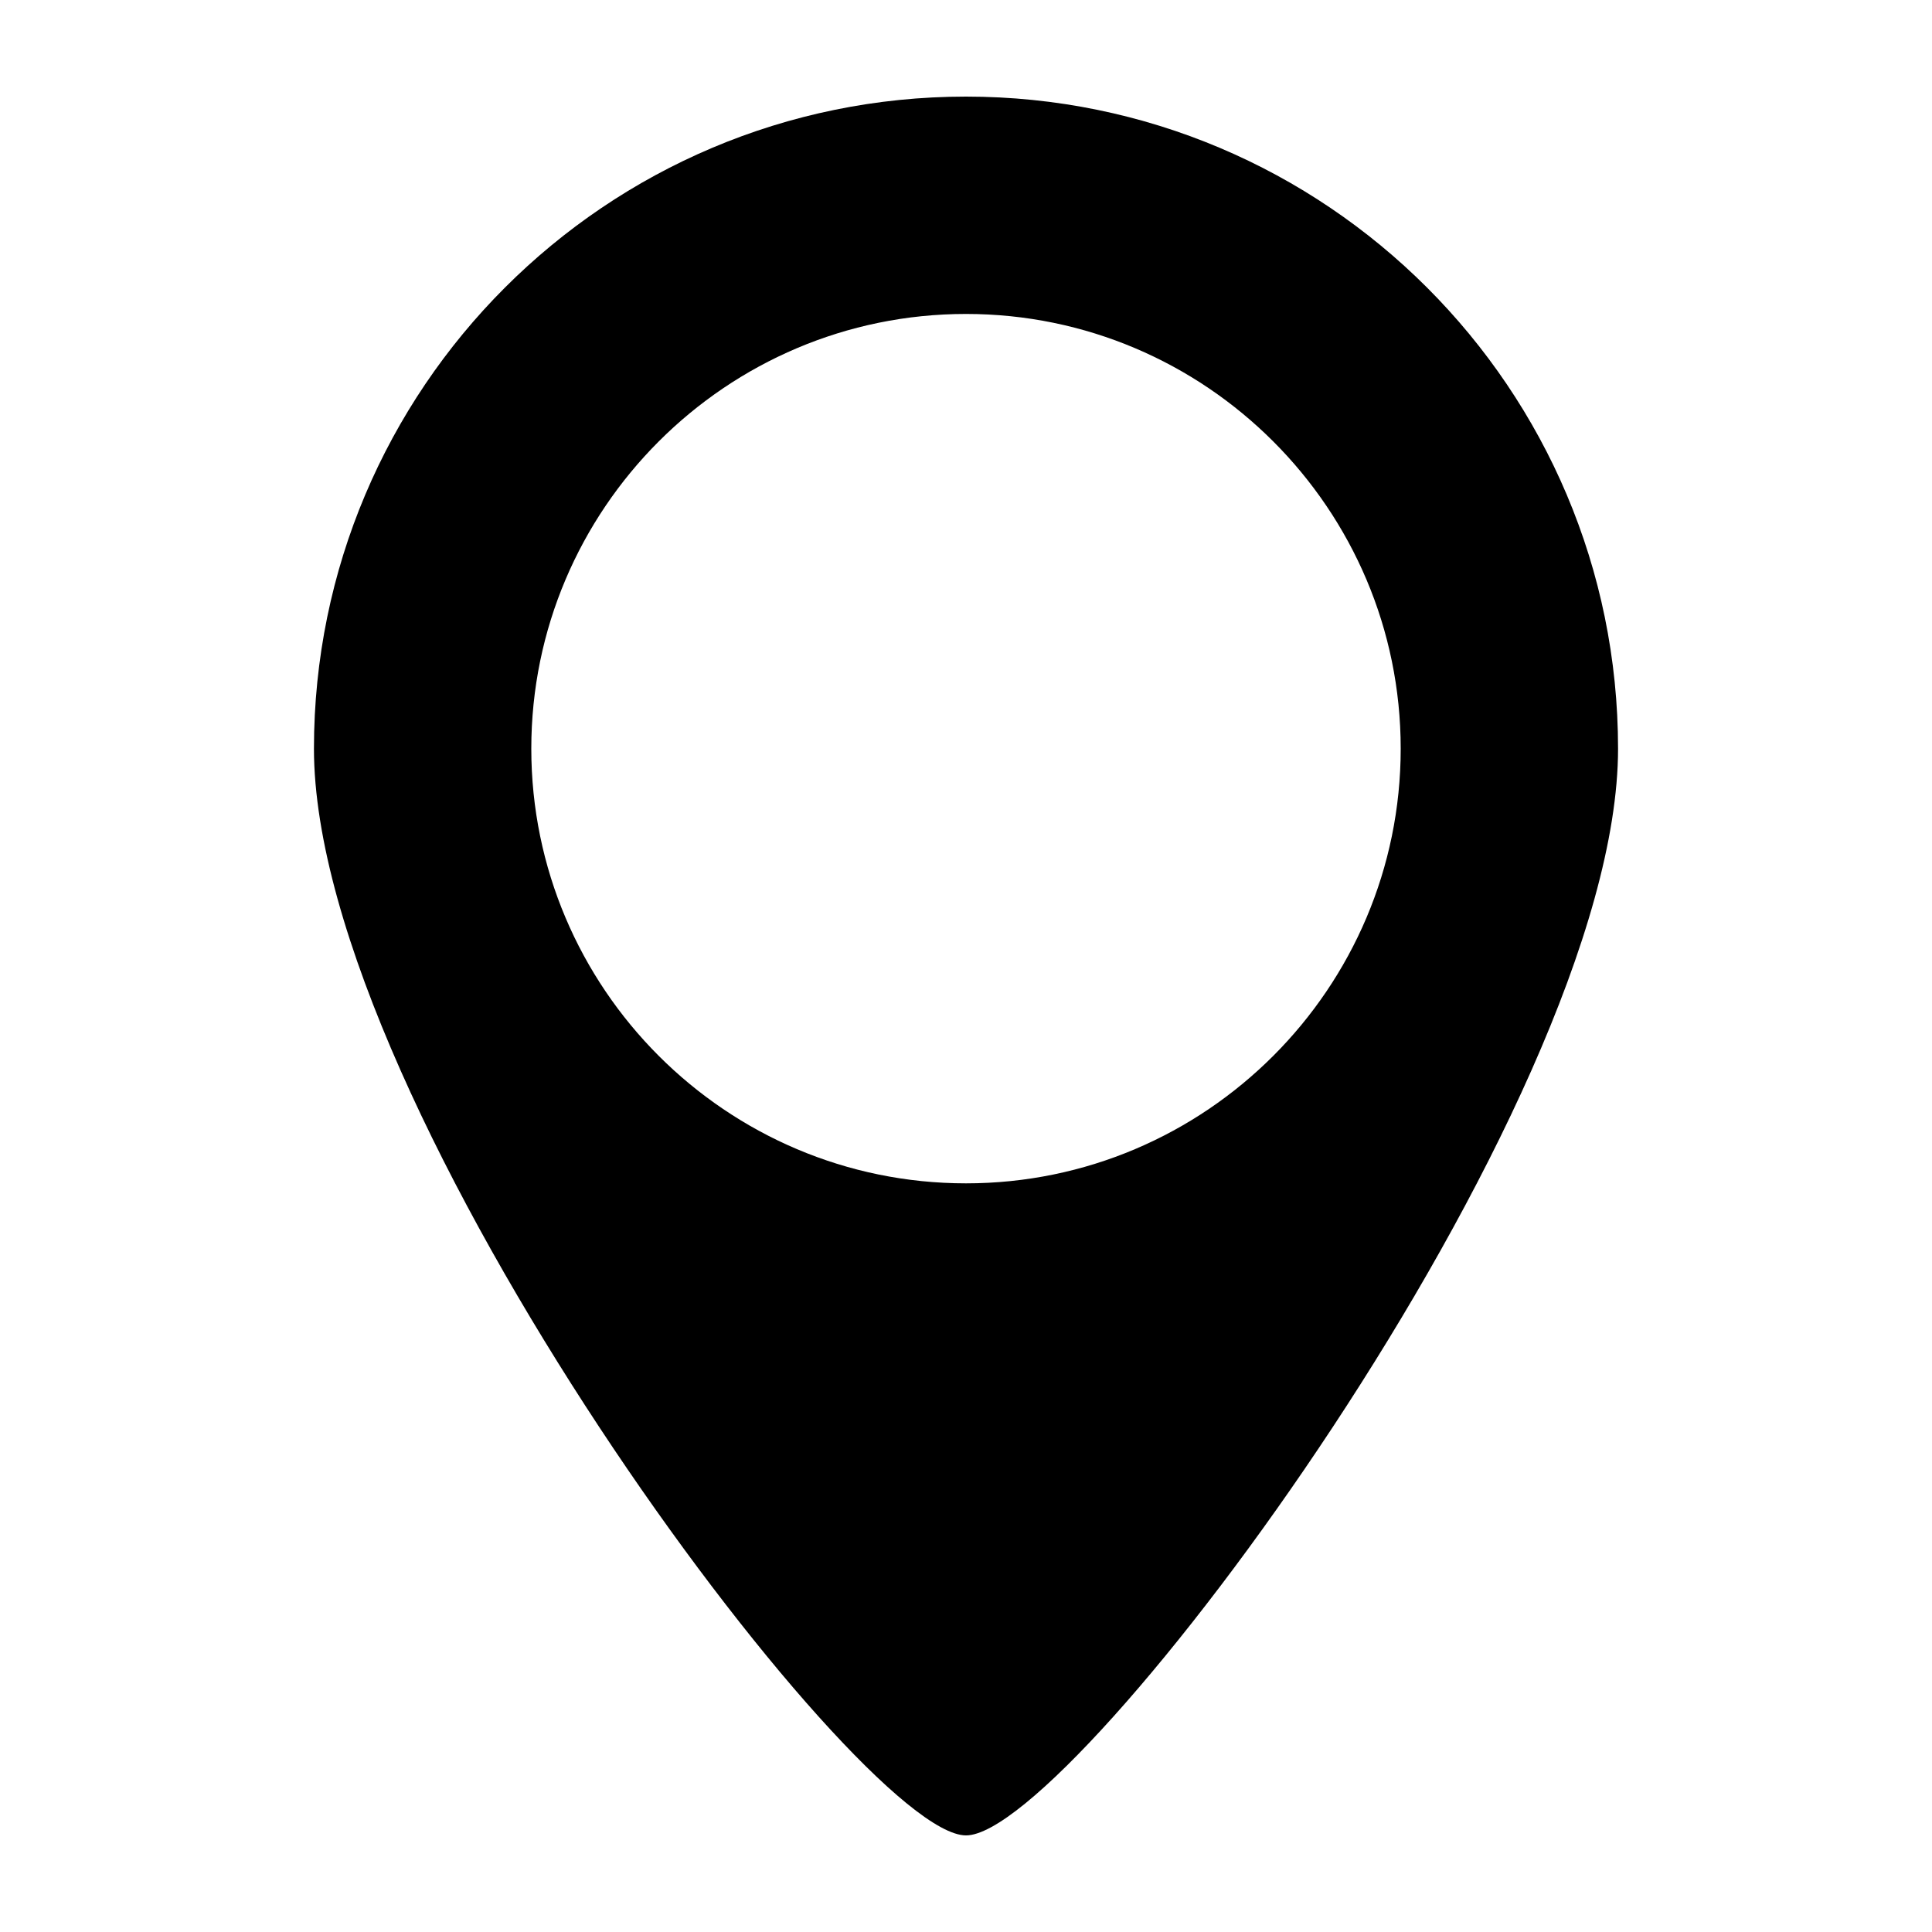
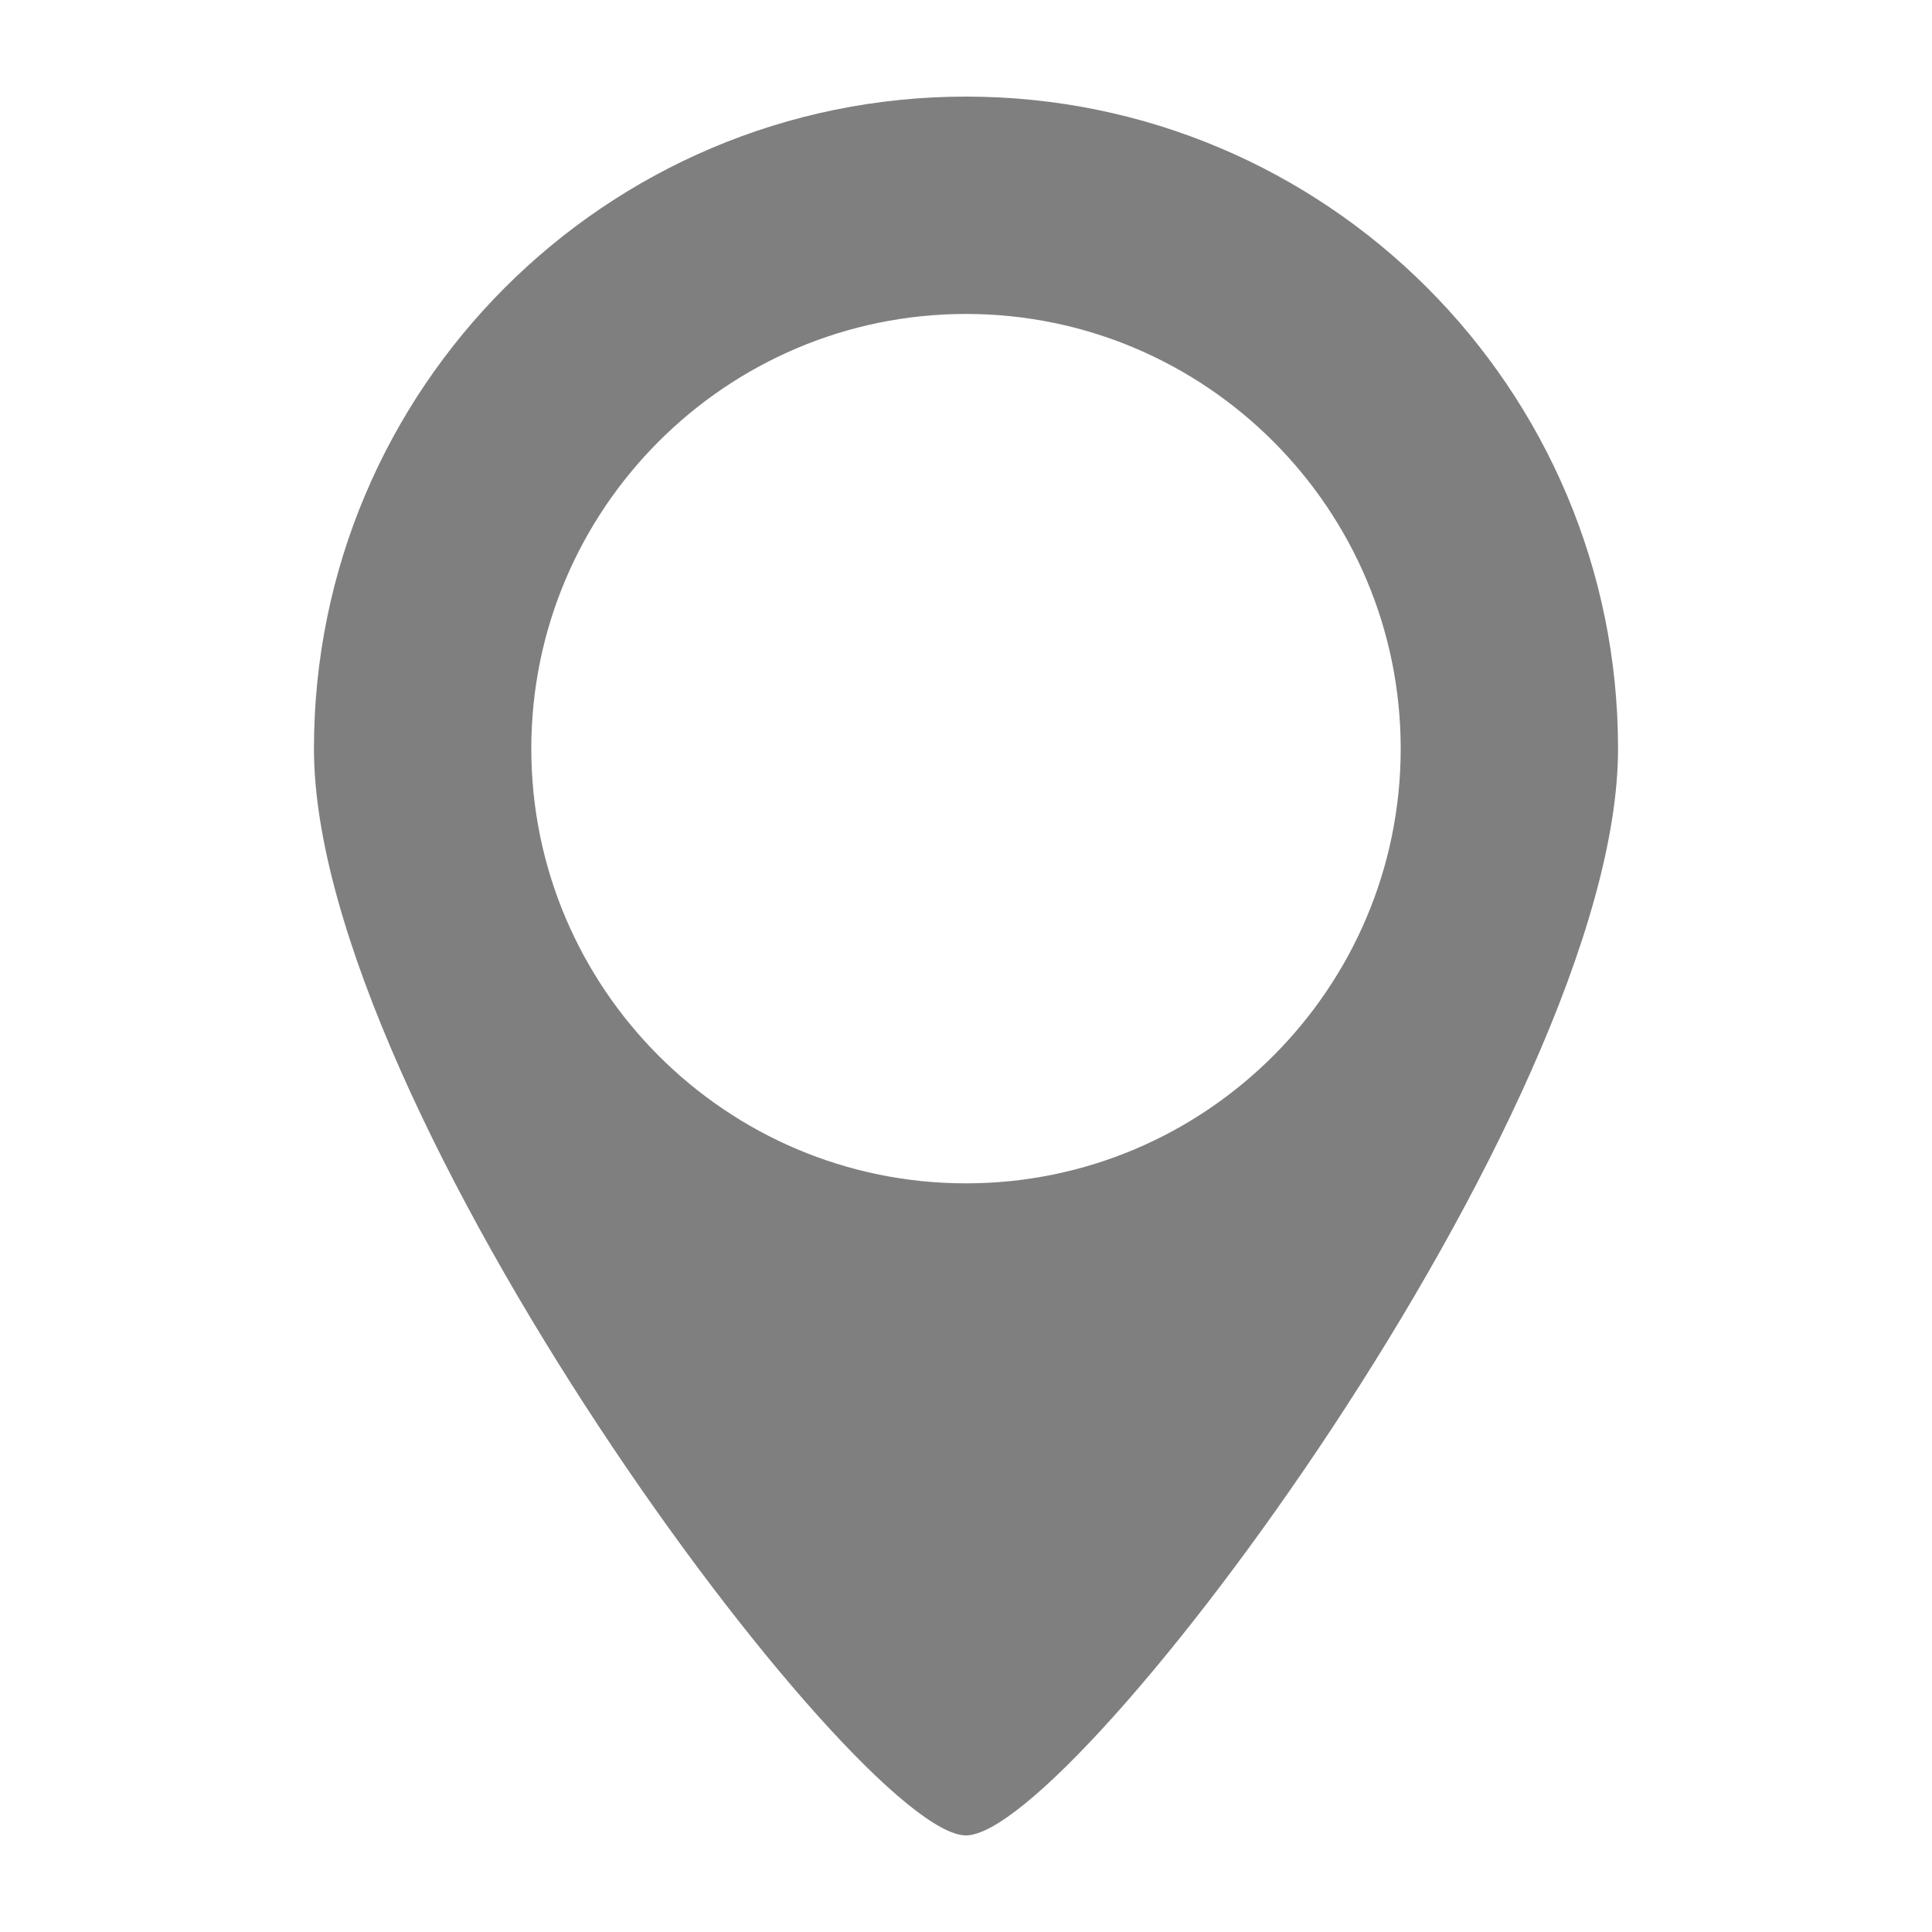
<svg xmlns="http://www.w3.org/2000/svg" width="512" height="512">
-   <path d="m 256,25.6 c -95.428,0 -172.8,77.372 -172.8,172.8 0,95.428 144,288 172.8,288 28.8,0 172.8,-192.572 172.8,-288 C 428.8,102.972 351.428,25.6 256,25.6 Z m 0,288 c -63.535,0 -115.2,-51.694 -115.2,-115.2 0,-63.506 51.665,-115.2 115.2,-115.2 63.535,0 115.2,51.694 115.2,115.2 0,63.506 -51.665,115.2 -115.2,115.2 z" fill="(0,0,0,.5);" />
+   <path d="m 256,25.6 c -95.428,0 -172.8,77.372 -172.8,172.8 0,95.428 144,288 172.8,288 28.8,0 172.8,-192.572 172.8,-288 C 428.8,102.972 351.428,25.6 256,25.6 Z m 0,288 c -63.535,0 -115.2,-51.694 -115.2,-115.2 0,-63.506 51.665,-115.2 115.2,-115.2 63.535,0 115.2,51.694 115.2,115.2 0,63.506 -51.665,115.2 -115.2,115.2 z" fill="rgba(0,0,0,.5)" />
</svg>
